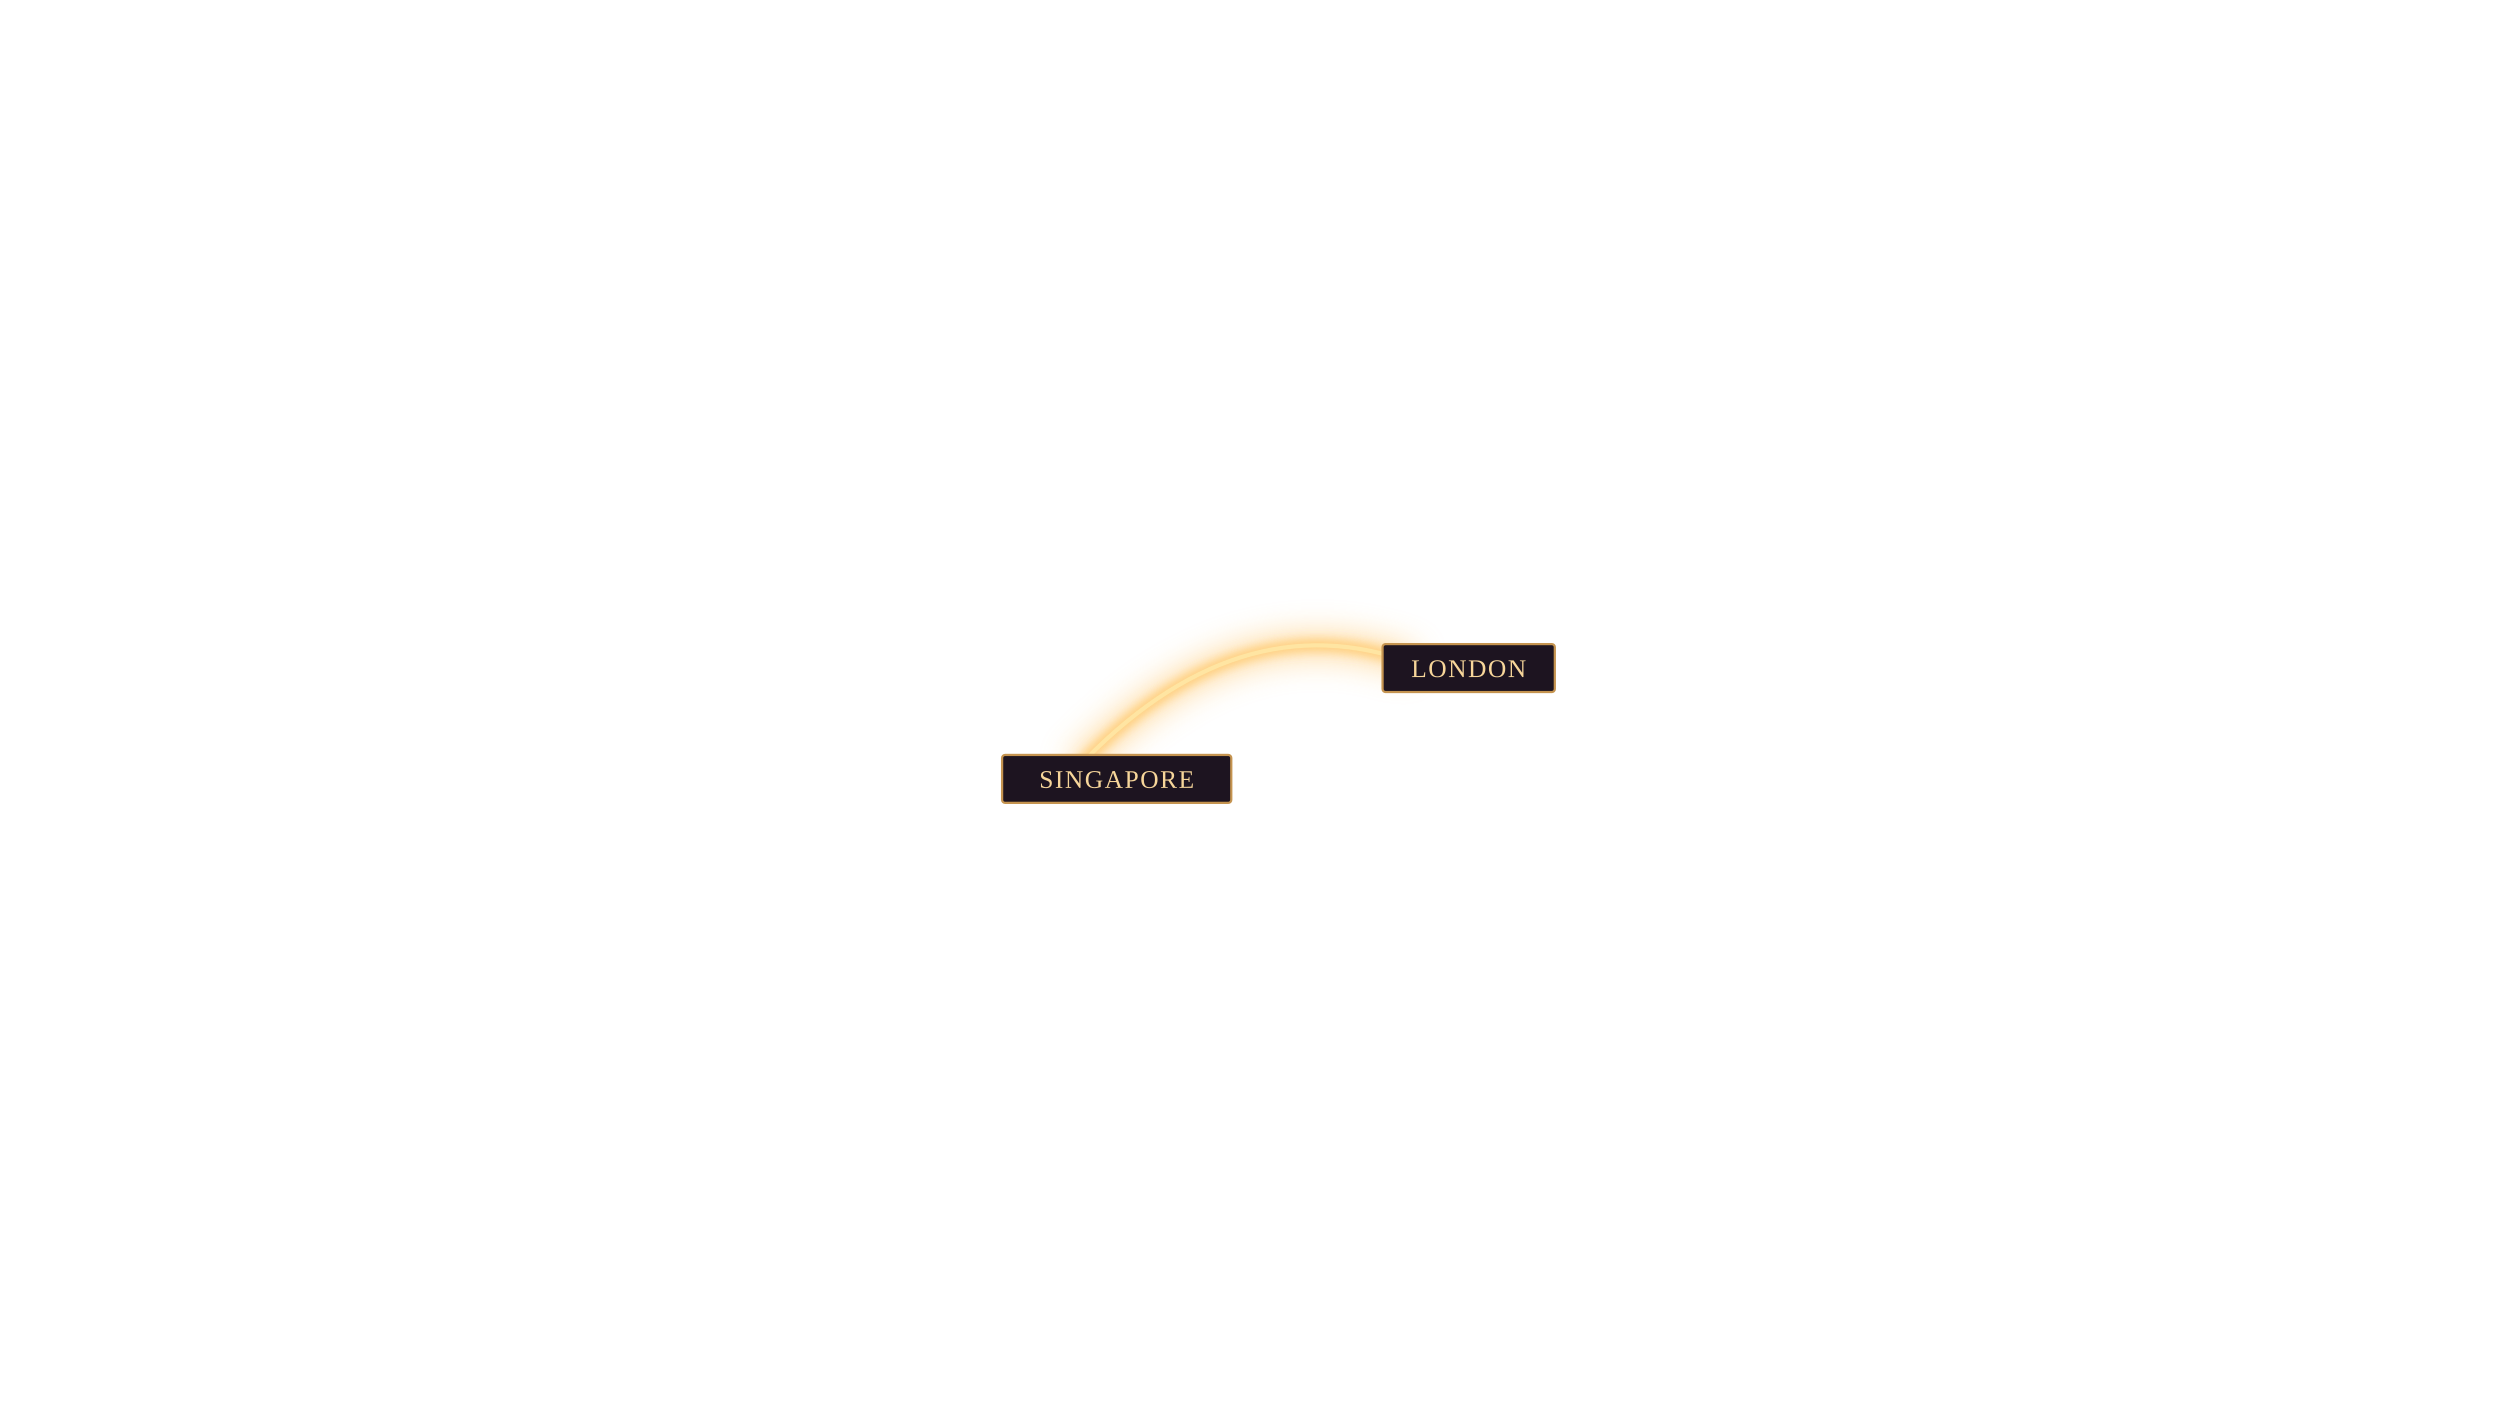
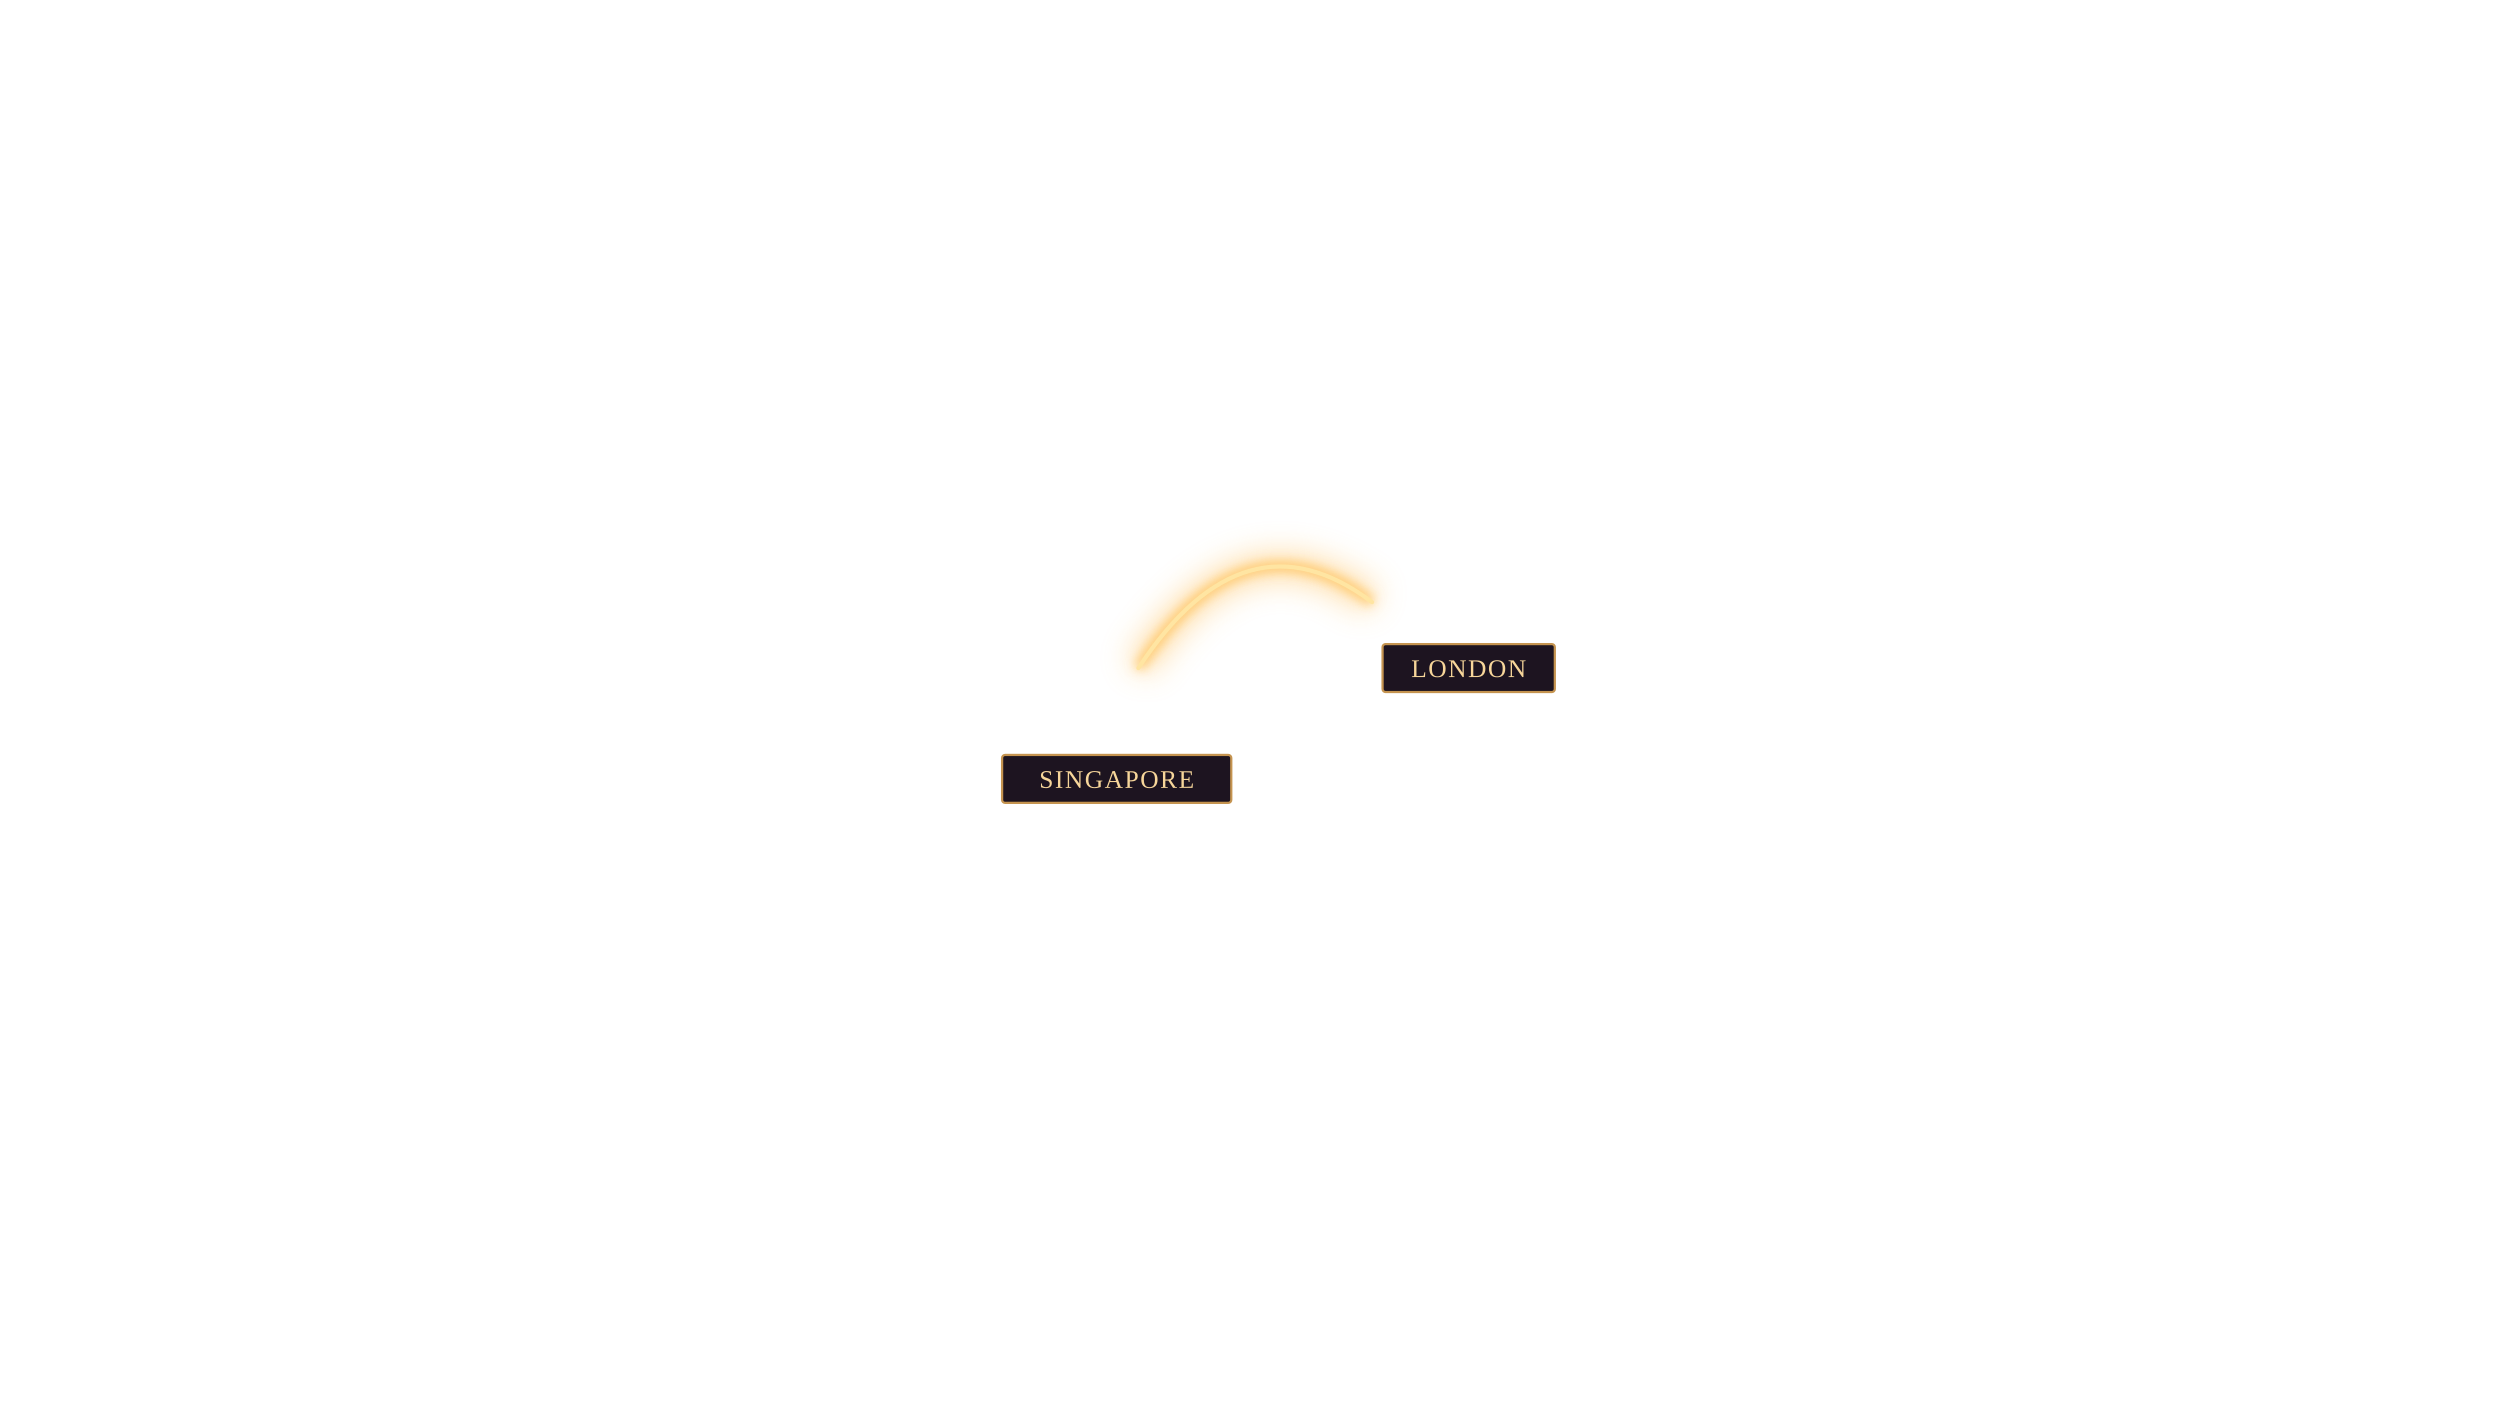
<svg xmlns="http://www.w3.org/2000/svg" width="1669" height="942" viewBox="0 0 1669 942" preserveAspectRatio="none">
  <defs>
    <filter id="softGlow" x="-80%" y="-100%" width="260%" height="300%">
      <feGaussianBlur stdDeviation="10" />
    </filter>
    <filter id="brightGlow" x="-80%" y="-100%" width="260%" height="300%">
      <feGaussianBlur stdDeviation="3.5" />
    </filter>
    <radialGradient id="light">
      <stop offset="0" stop-color="#fffef1" />
      <stop offset=".25" stop-color="#fff3b3" />
      <stop offset=".6" stop-color="#ffbd4b" stop-opacity=".7" />
      <stop offset="1" stop-color="#ffa832" stop-opacity="0" />
    </radialGradient>
  </defs>
-   <path d="M718 514 Q826 399 944 443" fill="none" stroke="#ffbb50" stroke-width="18" opacity=".48" filter="url(#softGlow)" />
-   <path d="M718 514 Q826 399 944 443" fill="none" stroke="#ffc35c" stroke-width="7" opacity=".85" filter="url(#brightGlow)" />
-   <path d="M718 514 Q826 399 944 443" fill="none" stroke="#ffe5a2" stroke-width="2.8" stroke-linecap="round" />
+   <path d="M760 446 Q831 338 916 402" fill="none" stroke="#ffbb50" stroke-width="18" opacity=".48" filter="url(#softGlow)" />
+   <path d="M760 446 Q831 338 916 402" fill="none" stroke="#ffc35c" stroke-width="7" opacity=".85" filter="url(#brightGlow)" />
+   <path d="M760 446 Q831 338 916 402" fill="none" stroke="#ffe5a2" stroke-width="2.8" stroke-linecap="round" />
  <g font-family="Georgia, 'Times New Roman', serif" font-size="17" letter-spacing="1" fill="#f7d69a" text-anchor="middle">
    <rect x="669" y="504" width="153" height="32" rx="2" fill="#1d1420" stroke="#c59450" stroke-width="1.5" />
    <text x="745.5" y="526">SINGAPORE</text>
    <rect x="923" y="430" width="115" height="32" rx="2" fill="#1d1420" stroke="#c59450" stroke-width="1.5" />
    <text x="980.5" y="452">LONDON</text>
  </g>
</svg>
